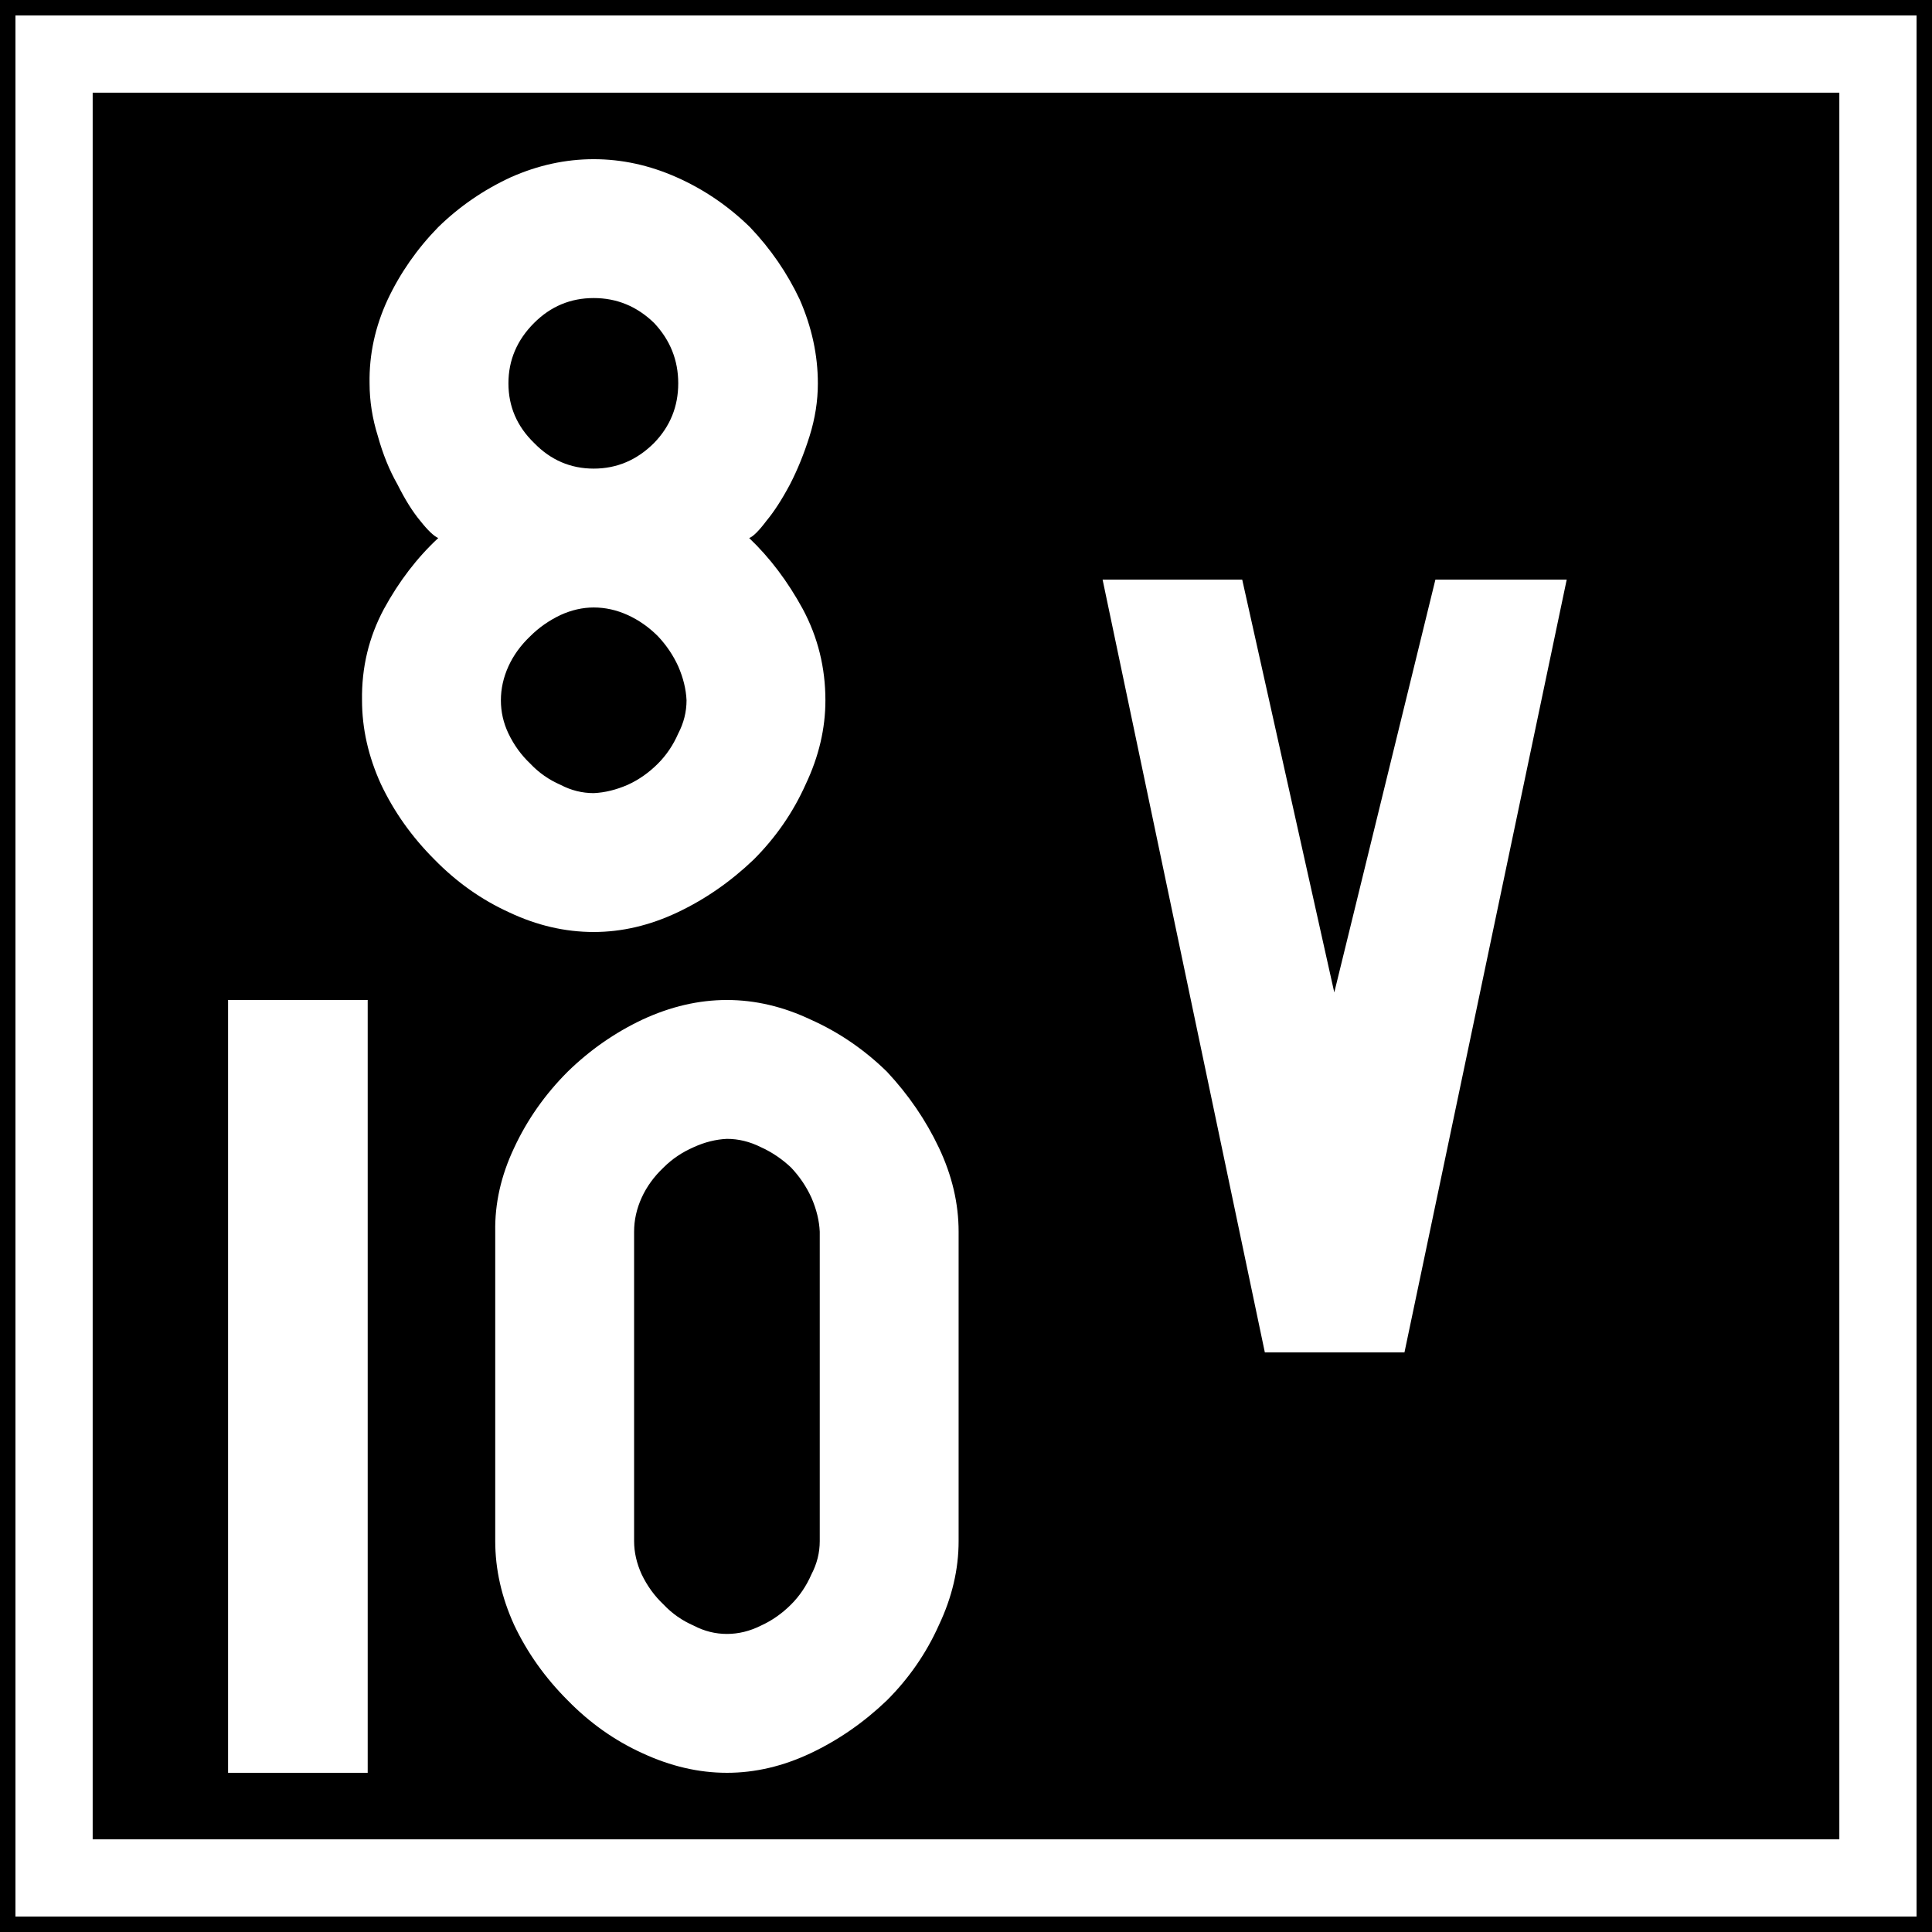
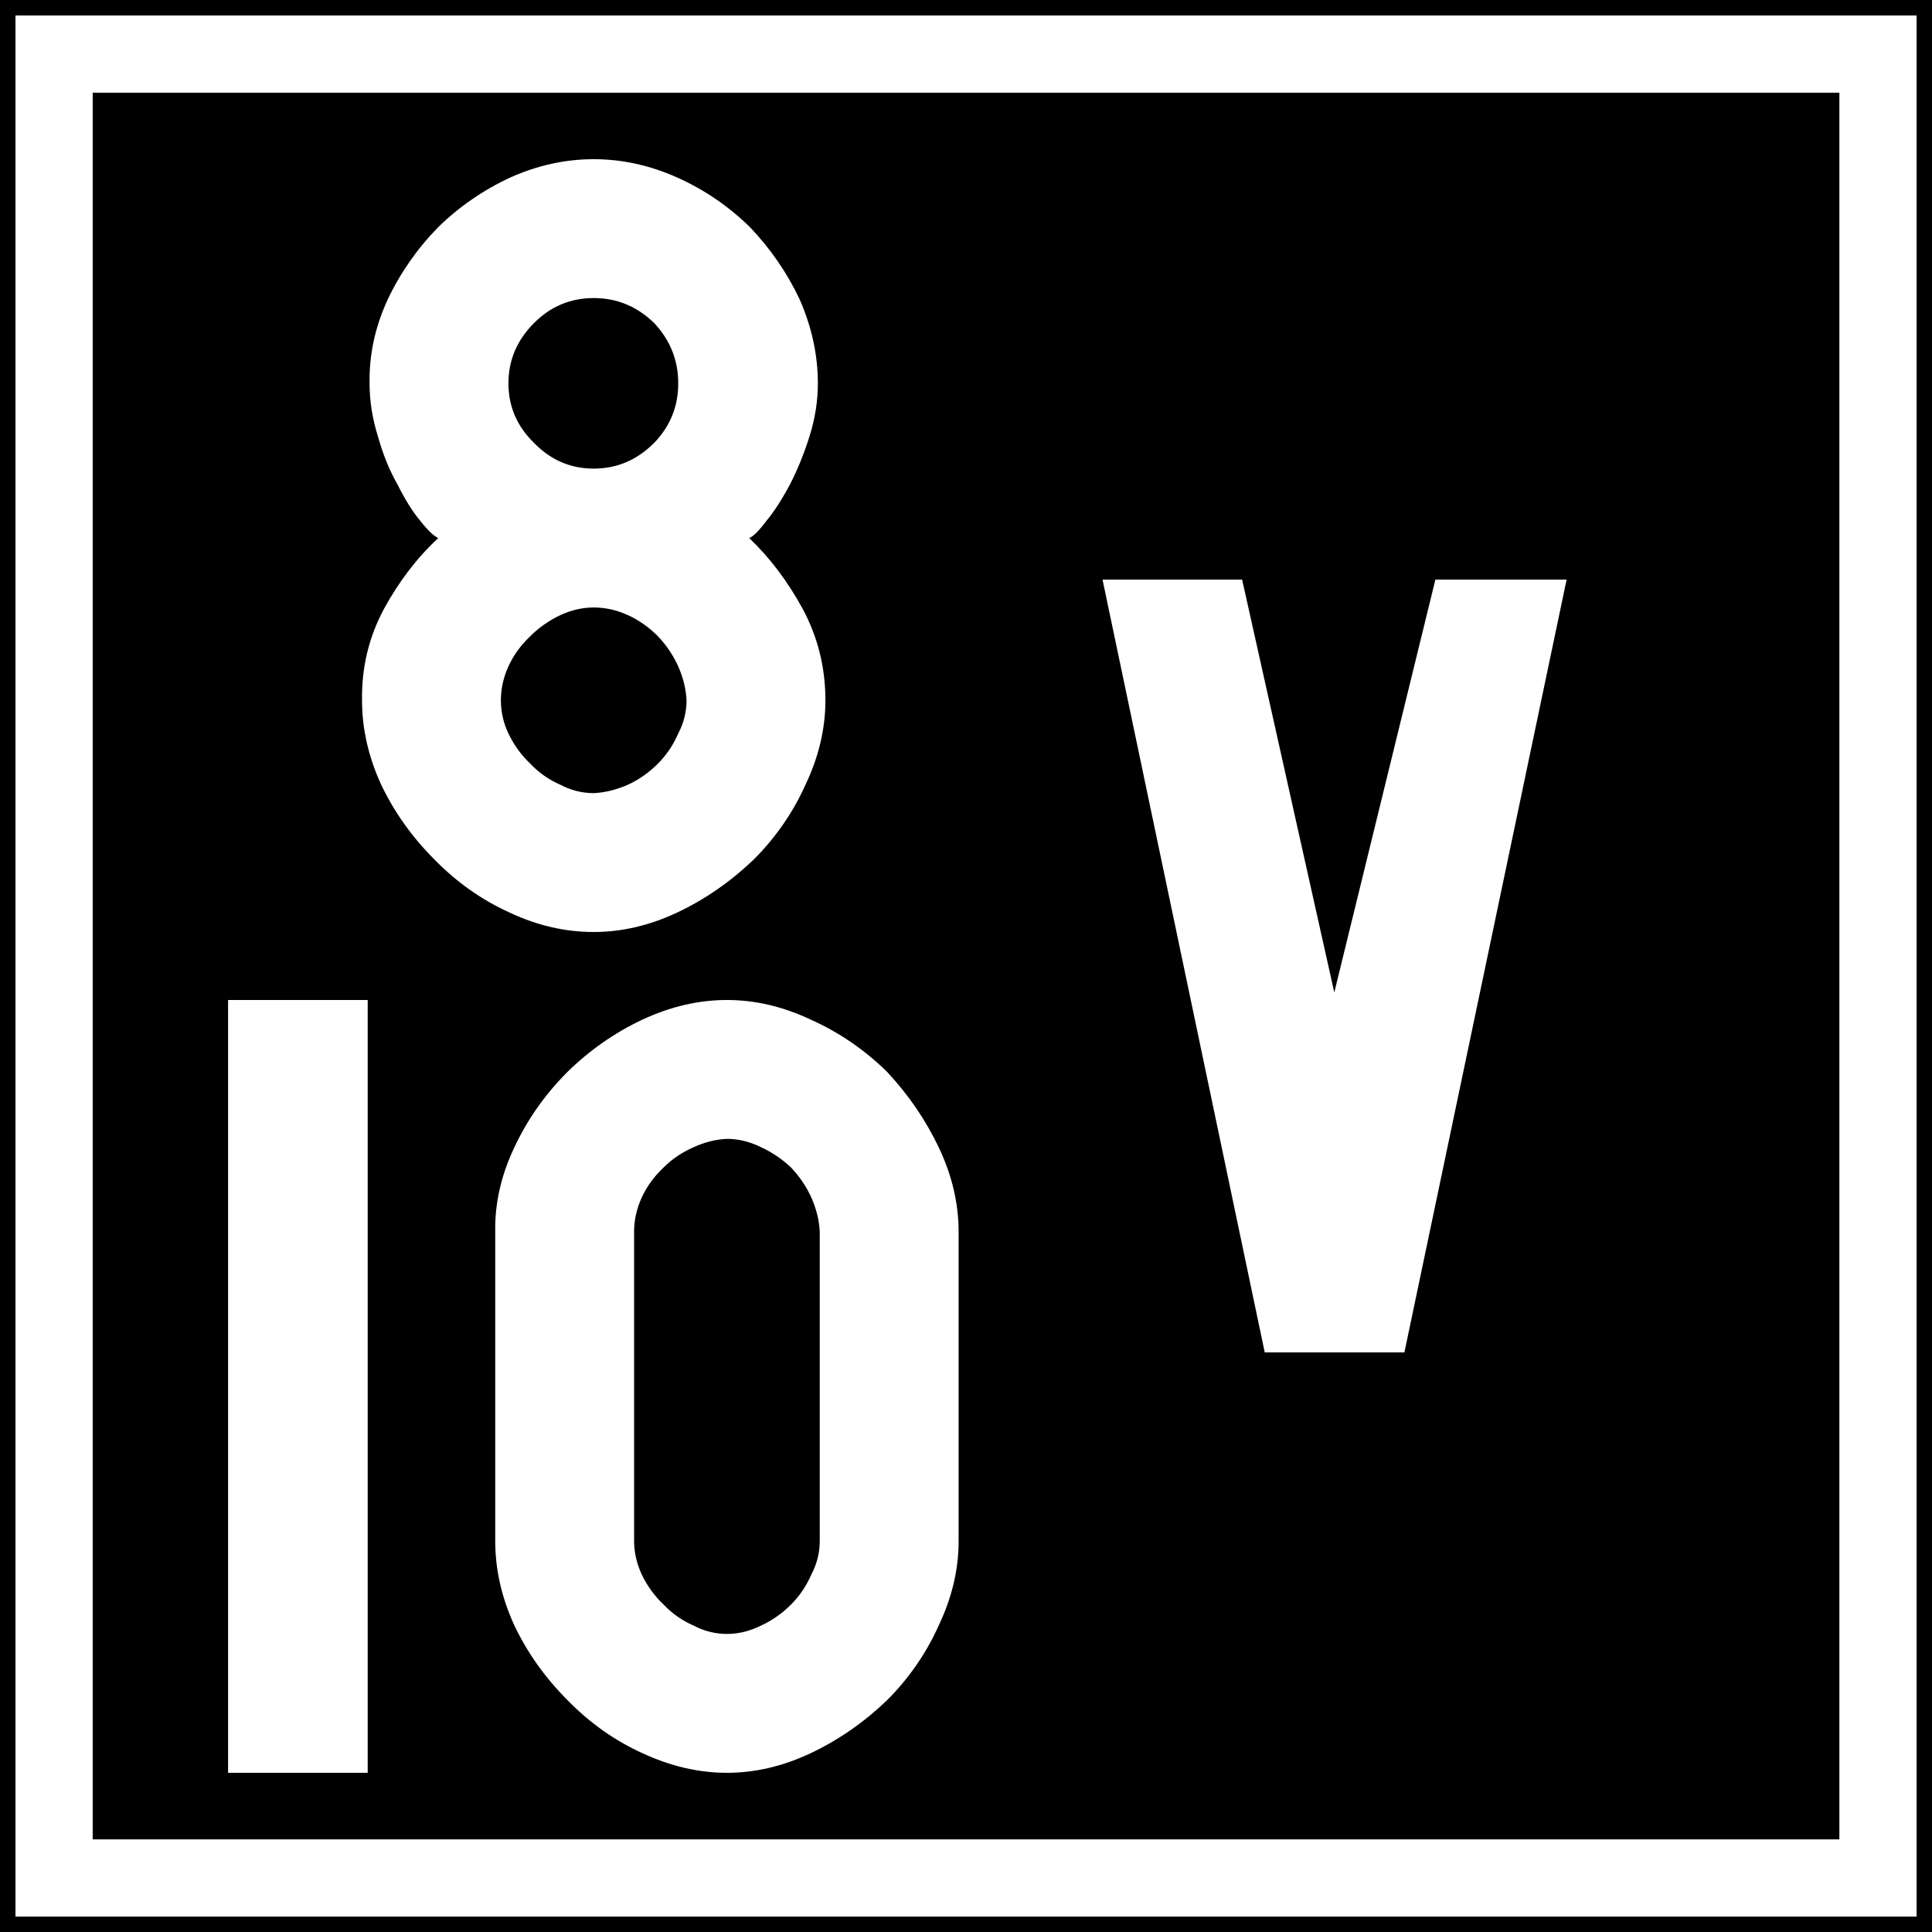
- <svg xmlns="http://www.w3.org/2000/svg" viewBox="0 0 500 500">
-   <path d="M0 0h500v500H0z" />
-   <path fill="none" stroke="#fff" stroke-width="19.984" d="M13.992 13.992h472.02v472.02H13.992z" />
+ <svg xmlns="http://www.w3.org/2000/svg" width="24" height="24">
+   <path d="M0 0h24v24H0z" />
+   <path fill="none" stroke="#fff" stroke-width=".959" d="M.672.672h22.657v22.657H.672z" />
  <g fill="#fff">
-     <path d="M345.31 256.84 321.482 150h-36.133l41.992 200h36.133l41.992-200h-33.984z" aria-label="V" />
-     <path d="M211.66 99.207q0-10.938-4.687-21.68-4.883-10.352-12.892-18.75-8.398-8.203-18.944-12.891-10.547-4.688-21.484-4.688t-21.484 4.688q-10.548 4.883-18.75 12.891-8.204 8.398-13.087 18.75-4.882 10.547-4.687 21.68 0 6.836 2.148 13.672 1.953 7.031 5.078 12.5 2.93 5.86 5.86 9.375 2.93 3.71 4.687 4.492-8.203 7.617-14.062 18.36-5.859 10.937-5.664 23.632 0 10.938 4.883 21.68 5.078 10.742 13.867 19.531 8.594 8.79 19.336 13.672 10.742 5.078 21.875 5.078 10.938 0 21.68-5.078t19.727-13.672q8.594-8.594 13.477-19.53 5.078-10.743 5.078-21.68 0-12.696-5.86-23.634-5.859-10.742-13.866-18.359 1.562-.586 4.492-4.492 2.93-3.516 6.055-9.375 2.93-5.664 5.078-12.5t2.148-13.672zm-36.133 0q0 8.984-6.25 15.43-6.64 6.64-15.625 6.64t-15.43-6.64q-6.64-6.445-6.64-15.43t6.64-15.625q6.445-6.445 15.43-6.445t15.625 6.445q6.25 6.64 6.25 15.625m-45.898 82.031q0-4.492 1.953-8.79 1.953-4.296 5.664-7.812 3.32-3.32 7.813-5.468 4.297-1.953 8.593-1.953 4.493 0 8.79 1.953t7.812 5.468q3.32 3.516 5.273 7.813 1.954 4.492 2.149 8.789 0 4.492-2.149 8.594-1.953 4.492-5.273 7.812-3.516 3.516-7.812 5.47-4.493 1.952-8.79 2.147-4.492 0-8.593-2.148-4.493-1.953-7.813-5.469-3.515-3.32-5.664-7.812-1.953-4.102-1.953-8.594" aria-label="8" style="paint-order:markers fill stroke" />
-     <path d="M59.027 458.8H95.16v-200H59.027zm129.1 0q10.938 0 21.68-5.078t19.727-13.672q8.594-8.594 13.477-19.531 5.078-10.742 5.078-21.68V318.76q0-10.938-5.078-21.68t-13.477-19.727q-8.79-8.594-19.727-13.477-10.742-5.078-21.68-5.078t-21.875 5.078q-10.742 5.078-19.336 13.477-8.79 8.789-13.867 19.727-5.078 10.742-4.883 21.68v80.078q0 10.938 4.883 21.68 5.078 10.742 13.867 19.53 8.594 8.79 19.336 13.673 10.938 5.078 21.875 5.078m0-35.938q-4.492 0-8.594-2.148-4.492-1.953-7.812-5.47-3.516-3.32-5.664-7.812-1.953-4.297-1.953-8.593V318.76q0-4.493 1.953-8.79t5.664-7.812q3.32-3.32 7.812-5.273 4.297-1.954 8.594-2.149 4.492 0 8.79 2.149 4.296 1.953 7.812 5.273 3.32 3.516 5.273 7.812 1.953 4.493 2.148 8.79v80.078q0 4.492-2.148 8.593-1.953 4.493-5.273 7.813-3.516 3.515-7.813 5.469-4.297 2.148-8.789 2.148" aria-label="10" style="paint-order:markers fill stroke" />
+     <path d="M16.575 12.328 15.43 7.2h-1.734l2.015 9.6h1.735l2.015-9.6h-1.63z" aria-label="V" />
+     <path d="M211.66 99.207q0-10.938-4.687-21.68-4.883-10.352-12.892-18.75-8.398-8.203-18.944-12.891-10.547-4.688-21.484-4.688t-21.484 4.688q-10.548 4.883-18.75 12.891-8.204 8.398-13.087 18.75-4.882 10.547-4.687 21.68 0 6.836 2.148 13.672 1.953 7.031 5.078 12.5 2.93 5.86 5.86 9.375 2.93 3.71 4.687 4.492-8.203 7.617-14.062 18.36-5.859 10.937-5.664 23.632 0 10.938 4.883 21.68 5.078 10.742 13.867 19.531 8.594 8.79 19.336 13.672 10.742 5.078 21.875 5.078 10.938 0 21.68-5.078t19.727-13.672q8.594-8.594 13.477-19.53 5.078-10.743 5.078-21.68 0-12.696-5.86-23.634-5.859-10.742-13.866-18.359 1.562-.586 4.492-4.492 2.93-3.516 6.055-9.375 2.93-5.664 5.078-12.5t2.148-13.672zm-36.133 0q0 8.984-6.25 15.43-6.64 6.64-15.625 6.64t-15.43-6.64q-6.64-6.445-6.64-15.43t6.64-15.625q6.445-6.445 15.43-6.445t15.625 6.445q6.25 6.64 6.25 15.625m-45.898 82.031q0-4.492 1.953-8.79 1.953-4.296 5.664-7.812 3.32-3.32 7.813-5.468 4.297-1.953 8.593-1.953 4.493 0 8.79 1.953t7.812 5.468q3.32 3.516 5.273 7.813 1.954 4.492 2.149 8.789 0 4.492-2.149 8.594-1.953 4.492-5.273 7.812-3.516 3.516-7.812 5.47-4.493 1.952-8.79 2.147-4.492 0-8.593-2.148-4.493-1.953-7.813-5.469-3.515-3.32-5.664-7.812-1.953-4.102-1.953-8.594" aria-label="8" style="paint-order:markers fill stroke" transform="scale(.048)" />
+     <path d="M59.027 458.8H95.16v-200H59.027zm129.1 0q10.938 0 21.68-5.078t19.727-13.672q8.594-8.594 13.477-19.531 5.078-10.742 5.078-21.68V318.76q0-10.938-5.078-21.68t-13.477-19.727q-8.79-8.594-19.727-13.477-10.742-5.078-21.68-5.078t-21.875 5.078q-10.742 5.078-19.336 13.477-8.79 8.789-13.867 19.727-5.078 10.742-4.883 21.68v80.078q0 10.938 4.883 21.68 5.078 10.742 13.867 19.53 8.594 8.79 19.336 13.673 10.938 5.078 21.875 5.078m0-35.938q-4.492 0-8.594-2.148-4.492-1.953-7.812-5.47-3.516-3.32-5.664-7.812-1.953-4.297-1.953-8.593V318.76q0-4.493 1.953-8.79t5.664-7.812q3.32-3.32 7.812-5.273 4.297-1.954 8.594-2.149 4.492 0 8.79 2.149 4.296 1.953 7.812 5.273 3.32 3.516 5.273 7.812 1.953 4.493 2.148 8.79v80.078q0 4.492-2.148 8.593-1.953 4.493-5.273 7.813-3.516 3.515-7.813 5.469-4.297 2.148-8.789 2.148" aria-label="10" style="paint-order:markers fill stroke" transform="scale(.048)" />
  </g>
</svg>
